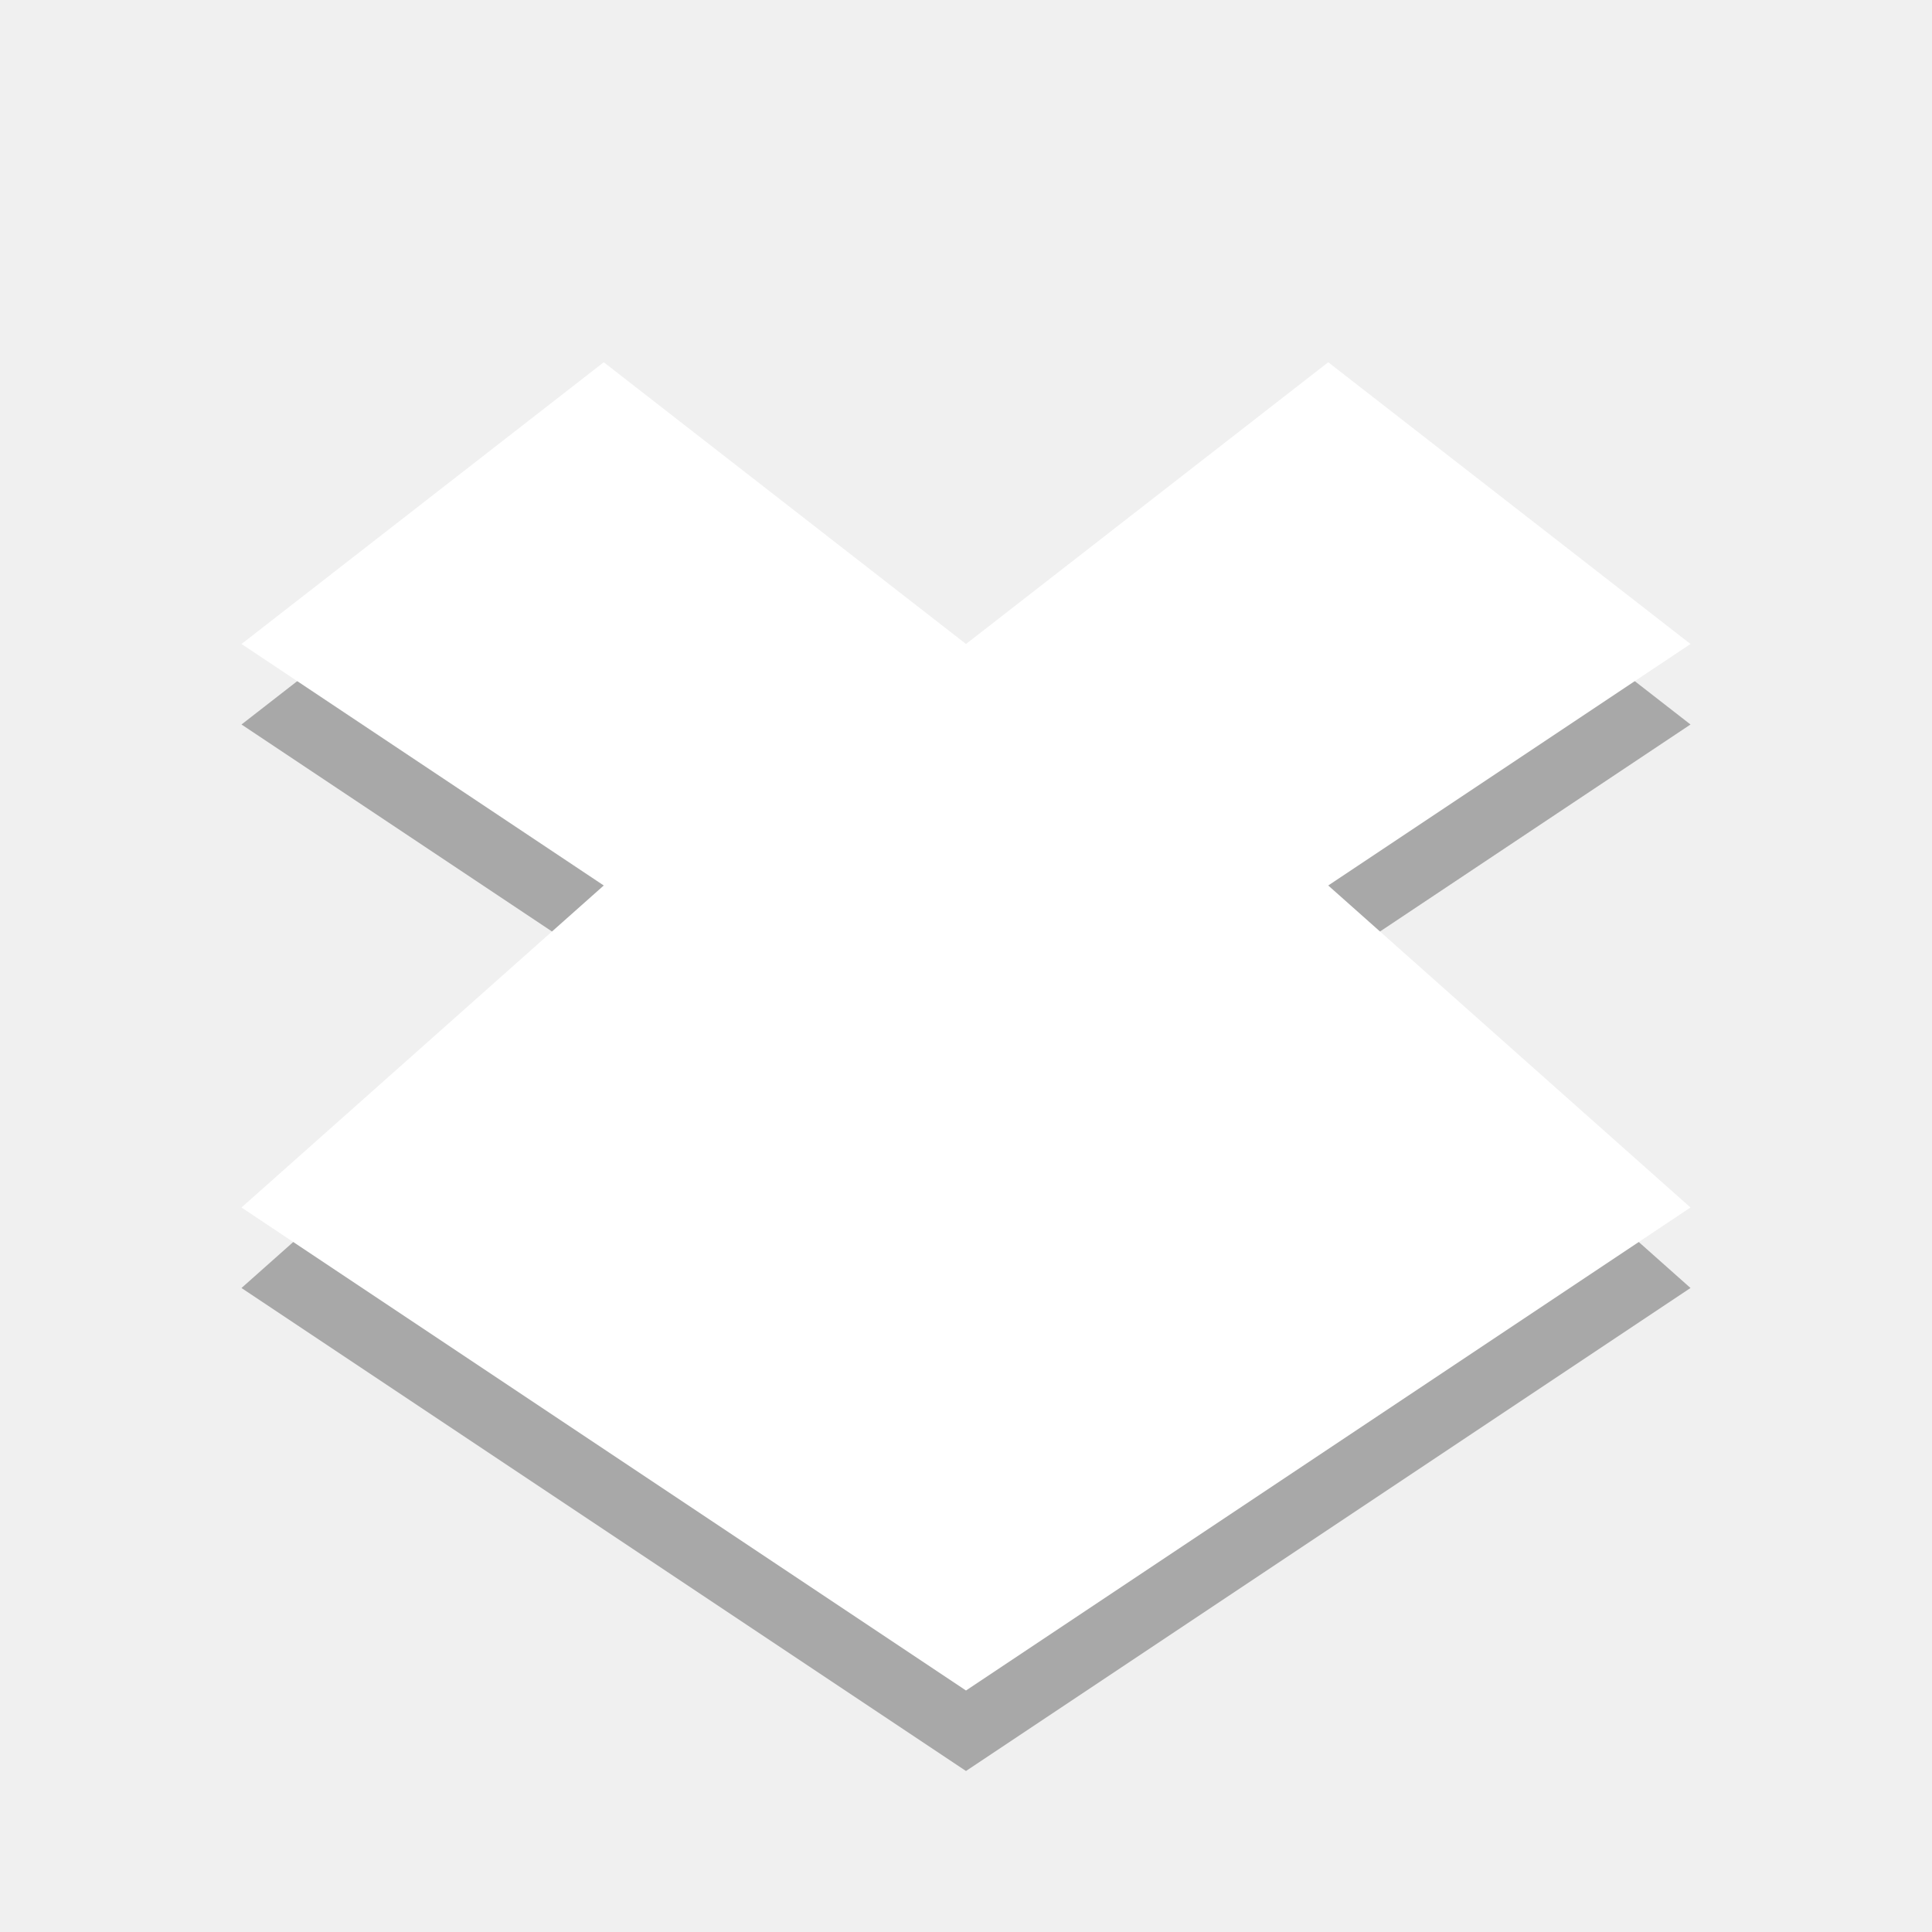
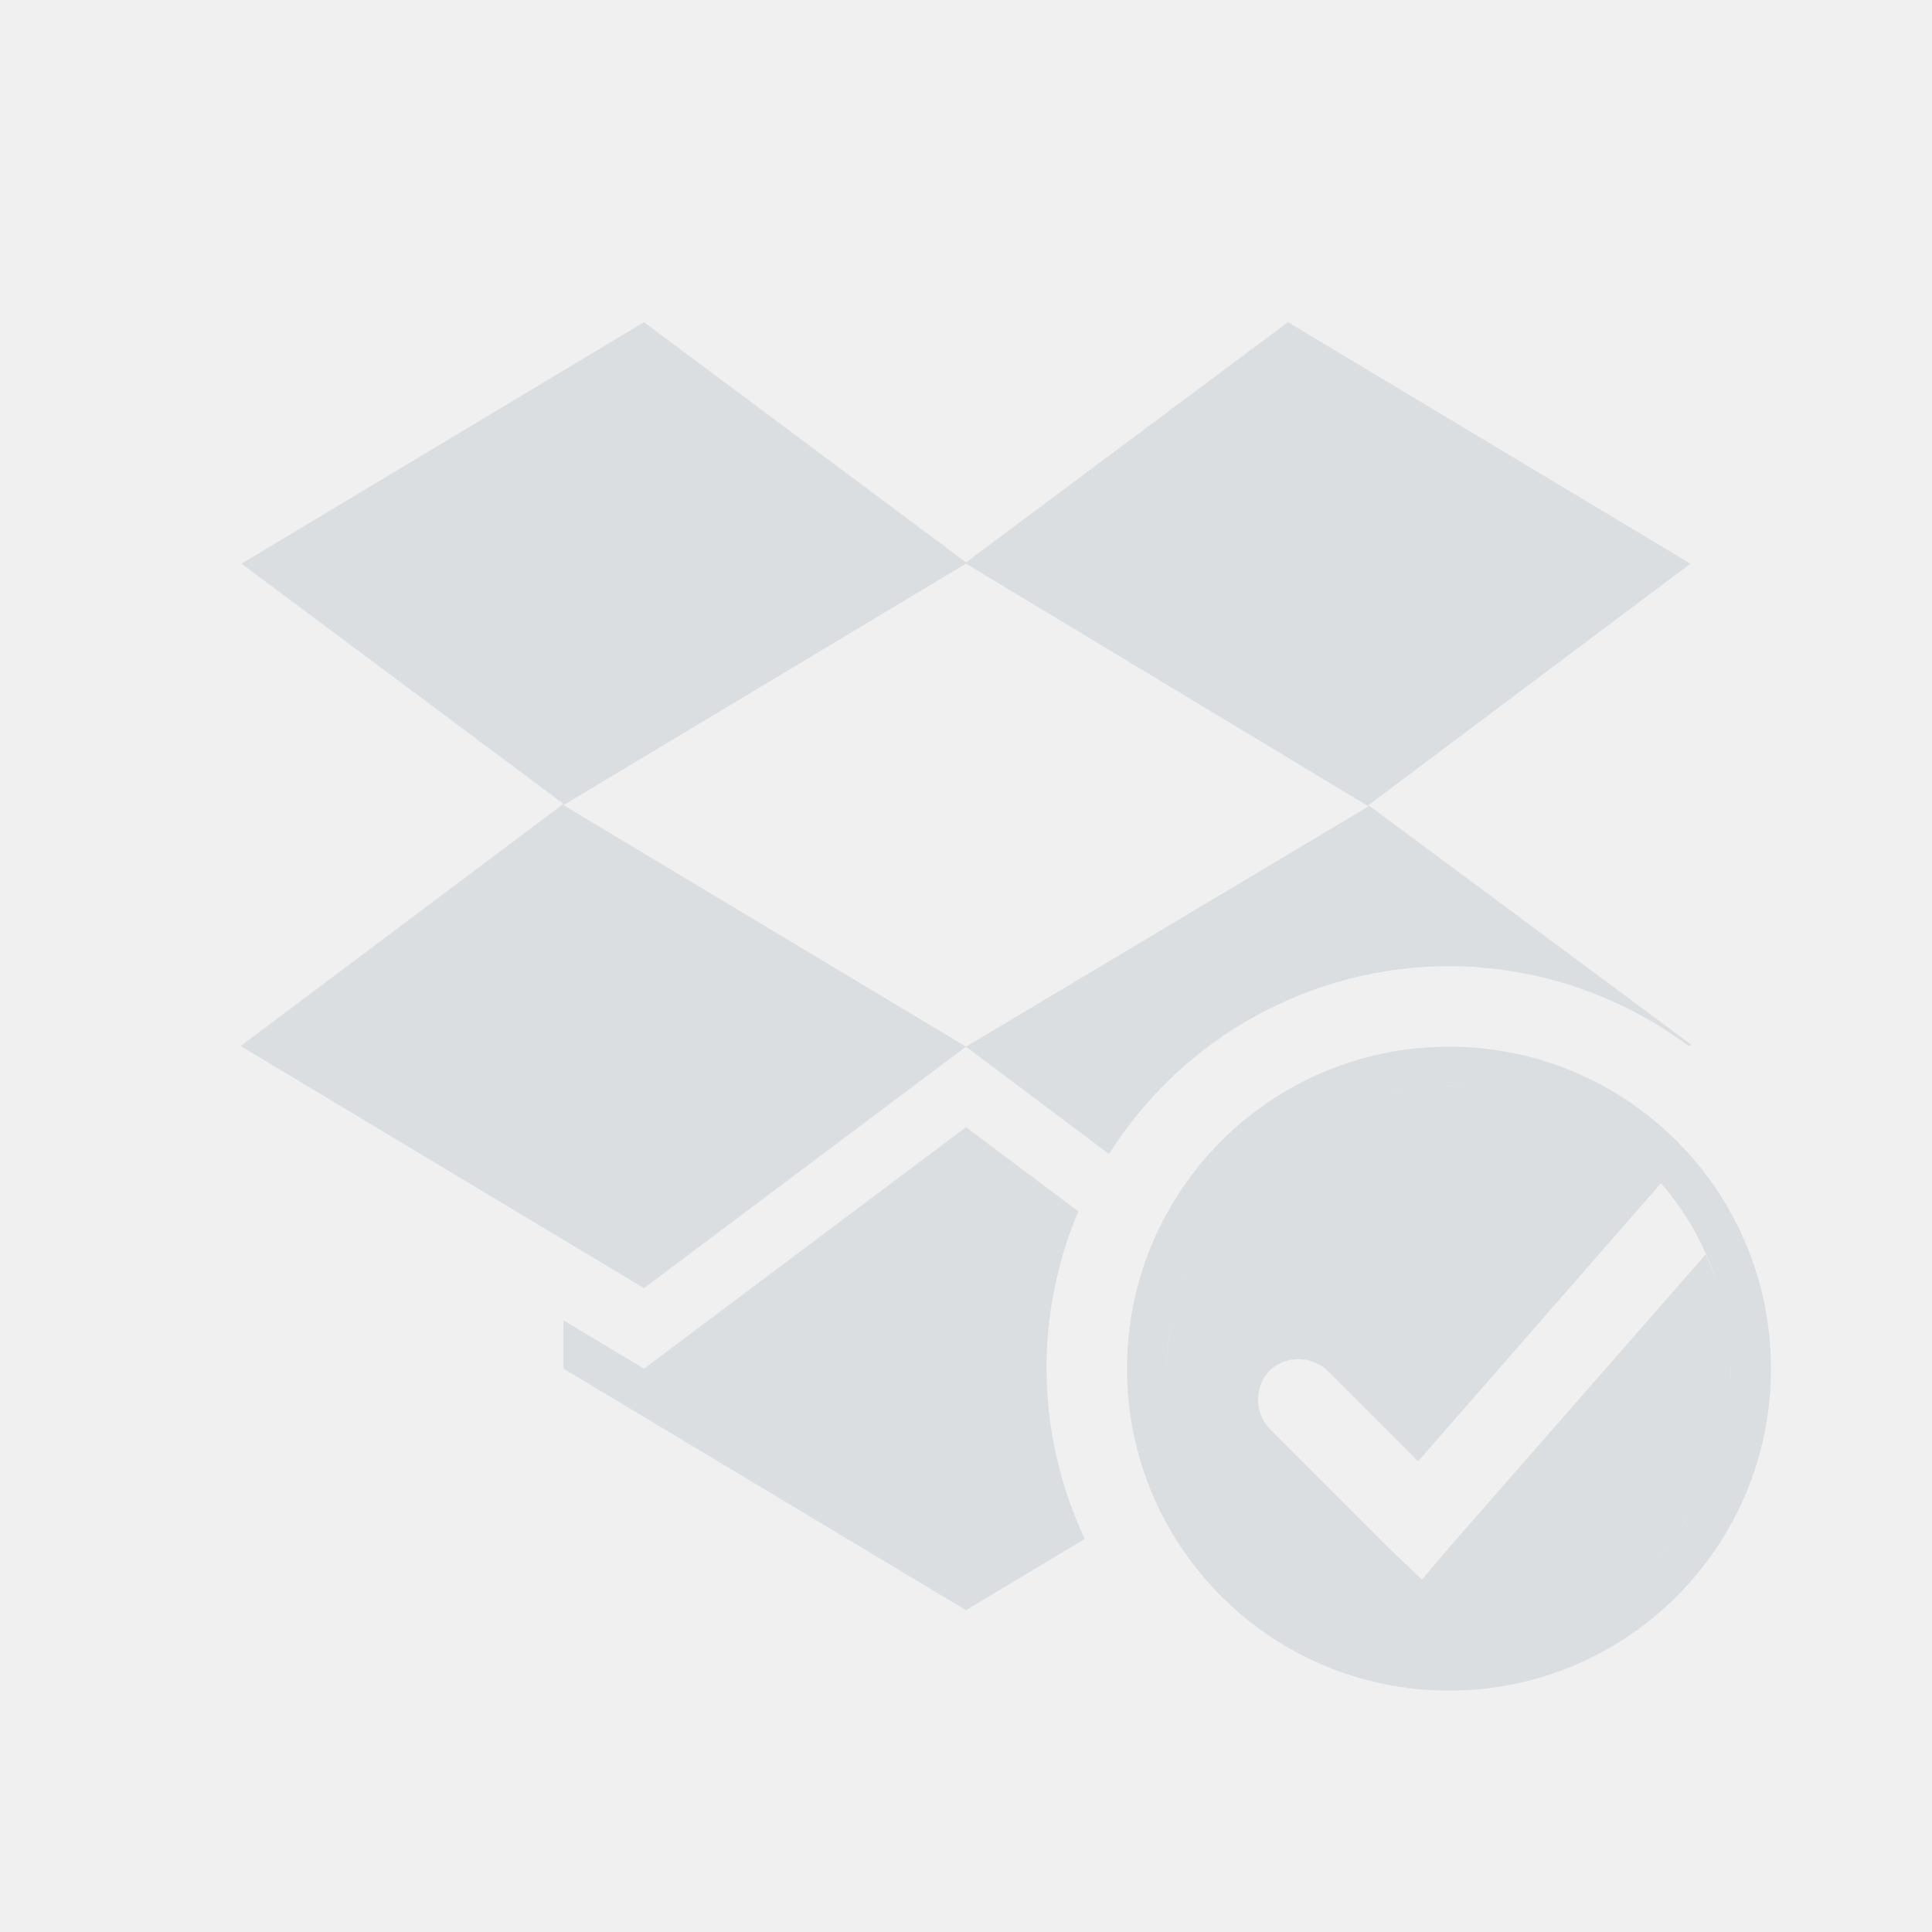
- <svg xmlns="http://www.w3.org/2000/svg" id="svg3833" height="24" width="24" version="1.1">
-   <path id="path3973" style="opacity:.3;color:#000000" d="m7.5 5.5-4.5 3.5 4.5 3-4.5 4 9 6 9-6-4.5-4 4.5-3-4.5-3.5-4.5 3.5-4.5-3.5z" />
-   <path id="path3967" style="color:#000000;fill:#ffffff" d="m7.5 4.5-4.5 3.5 4.5 3-4.5 4 9 6 9-6-4.5-4 4.5-3-4.5-3.5-4.5 3.5-4.5-3.5z" />
+ <svg xmlns="http://www.w3.org/2000/svg" height="24" viewBox="0 0 24 24" width="24">
+   <path d="M8 4.002l-5 3 4 2.984-4.01 3.008L8 16.002l4-3-5-3 5-3 5 3.015-5 2.985 1.777 1.334A5 5 0 0 1 18 12.002a5 5 0 0 1 2.98.994l.03-.018L17 10.002l4-3-5-3-4 2.984-4-2.984zm10 9a4 4 0 0 0-4 4 4 4 0 0 0 4 4 4 4 0 0 0 4-4 4 4 0 0 0-4-4zm0 .492a3.5 3.5 0 0 1 .543.047 3.46 3.46 0 0 0-.6-.045 3.5 3.5 0 0 1 .057-.002zm-.069.002c-.16.003-.32.019-.48.045a3.5 3.5 0 0 1 .48-.045zm-.505.049a3.483 3.483 0 0 0-.49.119 3.5 3.5 0 0 1 .49-.12zm1.271.025a3.5 3.5 0 0 1 .402.107 3.48 3.48 0 0 0-.402-.107zm-1.77.096c-.153.05-.303.113-.45.185a3.5 3.5 0 0 1 .45-.185zm2.325.066a3.5 3.5 0 0 1 .369.17 3.459 3.459 0 0 0-.37-.17zm-2.819.14a3.552 3.552 0 0 0-.979.727 3.467 3.467 0 0 0-.403.52 3.5 3.5 0 0 1 .404-.52 3.5 3.5 0 0 1 .978-.726zm3.342.116a3.5 3.5 0 0 1 .422.289 3.472 3.472 0 0 0-.422-.289zM12 14.002l-4 3-1-.6v.6l5 3 1.476-.885A5 5 0 0 1 13 17.002a5 5 0 0 1 .396-1.954L12 14.002zm8.199.275a3.5 3.5 0 0 1 .434.422 3.5 3.5 0 0 1 .002.002 3.5 3.5 0 0 1 .712 1.295 3.5 3.5 0 0 1 .106.437 3.5 3.5 0 0 1 .043.461 3.123 3.123 0 0 0-.148-.898 3.841 3.841 0 0 0-.159-.414l-3.181 3.634-.344.407-.393-.375-1.502-1.502a.53.53 0 0 1 0-.72.53.53 0 0 1 .721 0l1.127 1.126 3.016-3.453a3.527 3.527 0 0 0-.434-.422zm-5.182.894c-.108.177-.198.36-.273.551a3.5 3.5 0 0 1 .273-.55zm-.29.598a3.503 3.503 0 0 0-.165.588 3.5 3.5 0 0 1 .164-.588zm-.176.654c-.034.203-.051.41-.05.616a3.5 3.5 0 0 1-.001-.045 3.5 3.5 0 0 1 .05-.57zm6.947.508a3.5 3.5 0 0 1 .002.063 3.5 3.5 0 0 1-.022.38c.016-.146.023-.294.02-.443zm-6.992.176c.005.187.026.372.062.557a3.5 3.5 0 0 1-.062-.557zm.091.69c.042.177.098.355.168.527a3.5 3.5 0 0 1-.168-.528zm.225.654c.08.176.175.348.287.513a3.5 3.5 0 0 1-.287-.513zm6.324.064l-.01.022a3.5 3.5 0 0 1-.074.15l-.011.02c.034-.063.064-.128.095-.192zm-.193.35l-.02.033a3.5 3.5 0 0 1-.101.146c.042-.058.082-.118.12-.18zm-5.772.197c.11.15.23.287.358.414a3.5 3.5 0 0 1-.358-.414zm5.516.16l-.012.016a3.5 3.5 0 0 1-.168.181 3.51 3.51 0 0 0 .18-.197zm-5.037.371c.125.114.259.214.396.307a3.5 3.5 0 0 1-.396-.307zm4.281.31a3.5 3.5 0 0 1-.463.26 3.518 3.518 0 0 0 .463-.26zm-3.703.112c.125.074.256.137.389.194a3.5 3.5 0 0 1-.389-.194zm3.082.219l-.014.006a3.5 3.5 0 0 1-.457.146 3.49 3.49 0 0 0 .471-.152zm-2.424.076c.135.045.27.087.408.115a3.5 3.5 0 0 1-.408-.115zm1.711.127a3.5 3.5 0 0 1-.431.05h-.014a3.33 3.33 0 0 0 .445-.05zm-1.094.022c.138.019.277.028.416.03h-.017a3.5 3.5 0 0 1-.383-.029c-.005 0-.01 0-.016-.002z" color="#000" fill="#dbdee0" />
</svg>
